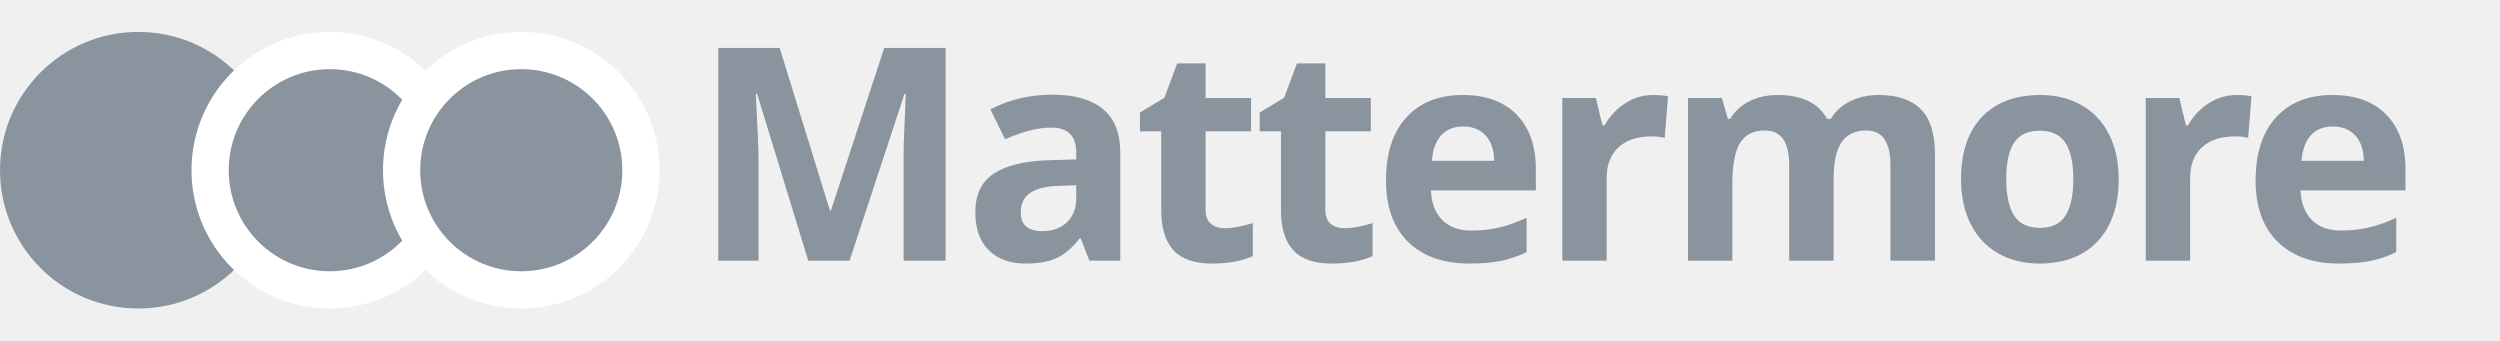
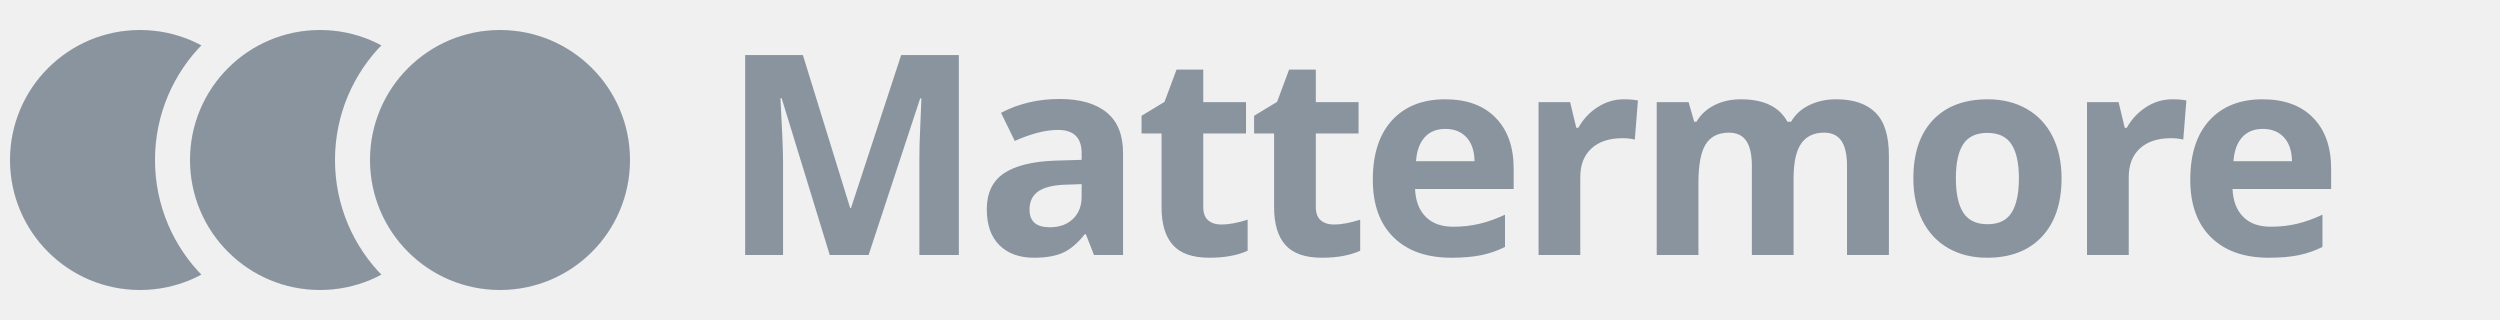
- <svg xmlns="http://www.w3.org/2000/svg" viewBox="0 0 470 64" width="470" height="64" role="img" aria-label="Mattermore">
-   <g transform="translate(0 6)">
-     <circle cx="26" cy="26" r="26" fill="#8a949f" />
-     <circle cx="62" cy="26" r="22.5" fill="#8a949f" stroke="#ffffff" stroke-width="7" />
-     <circle cx="98" cy="26" r="22.5" fill="#8a949f" stroke="#ffffff" stroke-width="7" />
-   </g>
-   <text x="130" y="49" font-family="'Open Sans', -apple-system, BlinkMacSystemFont, 'Segoe UI', Helvetica, Arial, sans-serif" font-size="56" font-weight="700" letter-spacing="-1.8" fill="#8a949f">Mattermore</text>
+ <svg xmlns="http://www.w3.org/2000/svg" viewBox="0 0 500 64" width="500" height="64" role="img" aria-label="Mattermore">
+   <defs>
+     <mask id="mm-a">
+       <rect width="500" height="64" fill="#fff" />
+       <circle cx="64" cy="32" r="33" fill="#000" />
+     </mask>
+     <mask id="mm-b">
+       <rect width="500" height="64" fill="#fff" />
+       <circle cx="100" cy="32" r="33" fill="#000" />
+     </mask>
+   </defs>
+   <circle cx="28" cy="32" r="26" fill="#8a949f" mask="url(#mm-a)" />
+   <circle cx="64" cy="32" r="26" fill="#8a949f" mask="url(#mm-b)" />
+   <circle cx="100" cy="32" r="26" fill="#8a949f" />
+   <text x="144" y="51" font-family="'Open Sans', Onest, -apple-system, BlinkMacSystemFont, 'Segoe UI', Helvetica, Arial, sans-serif" font-size="56" font-weight="700" letter-spacing="-1.8" fill="#8a949f">Mattermore</text>
</svg>
